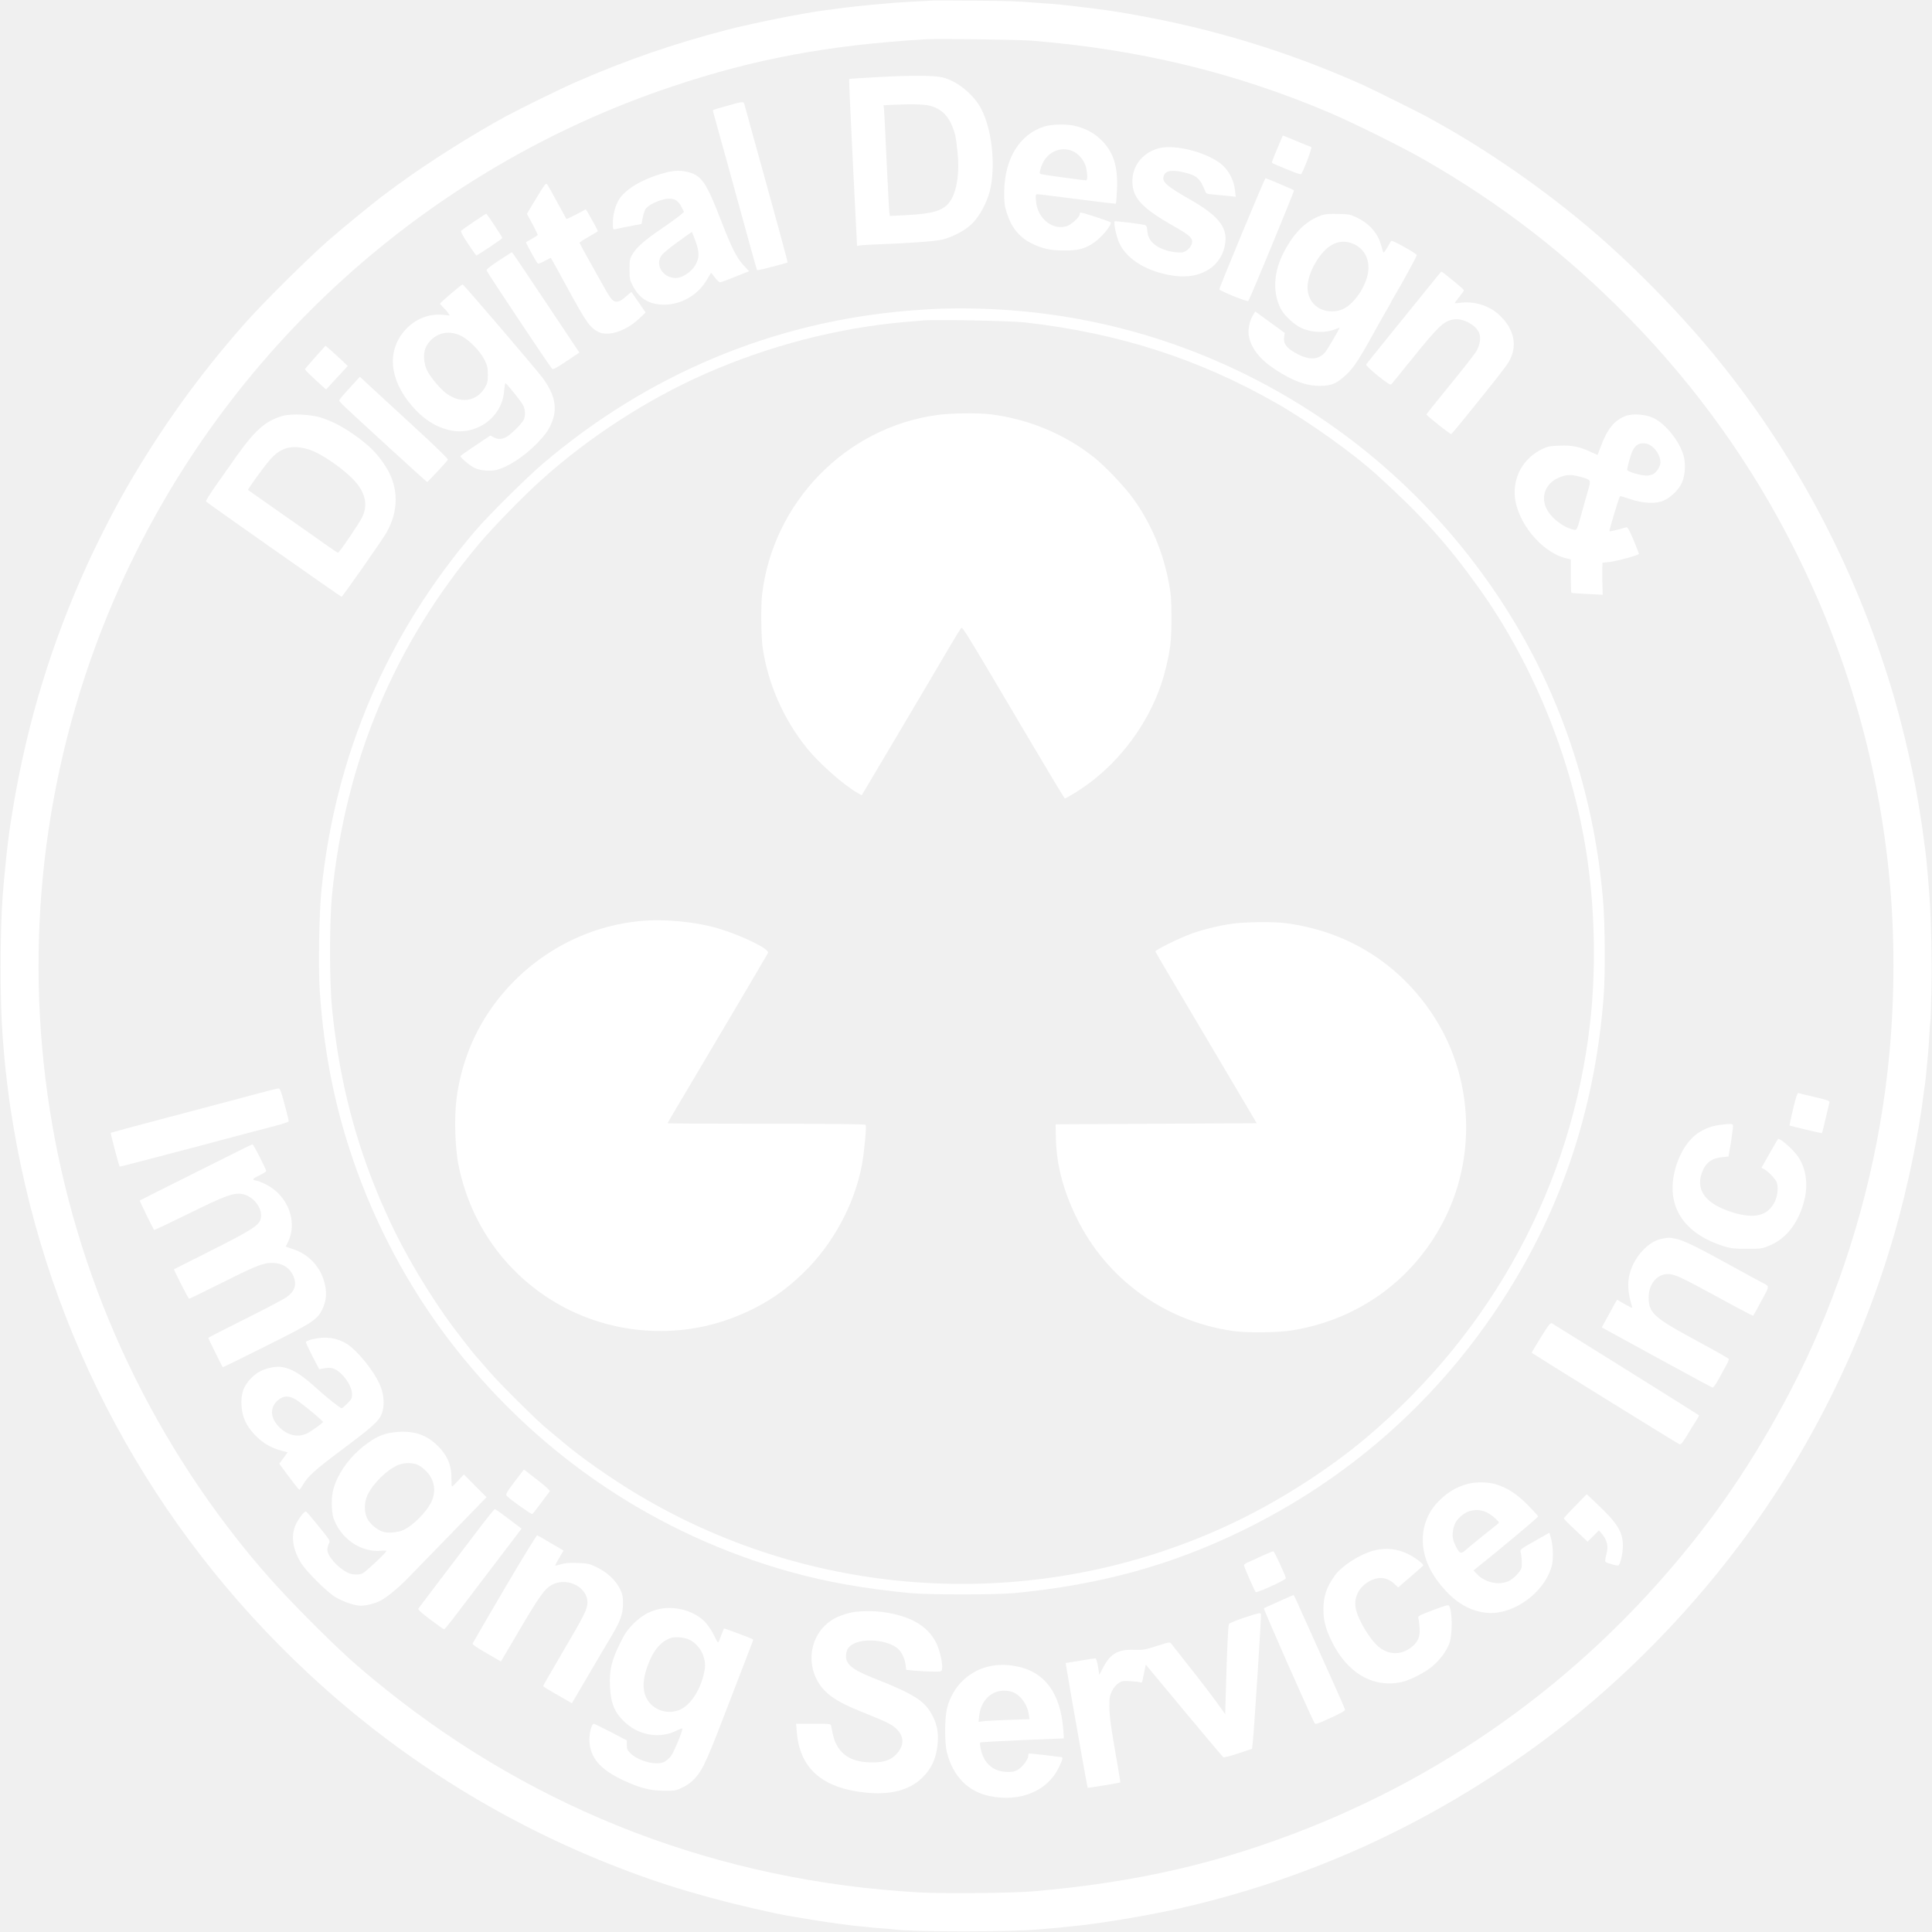
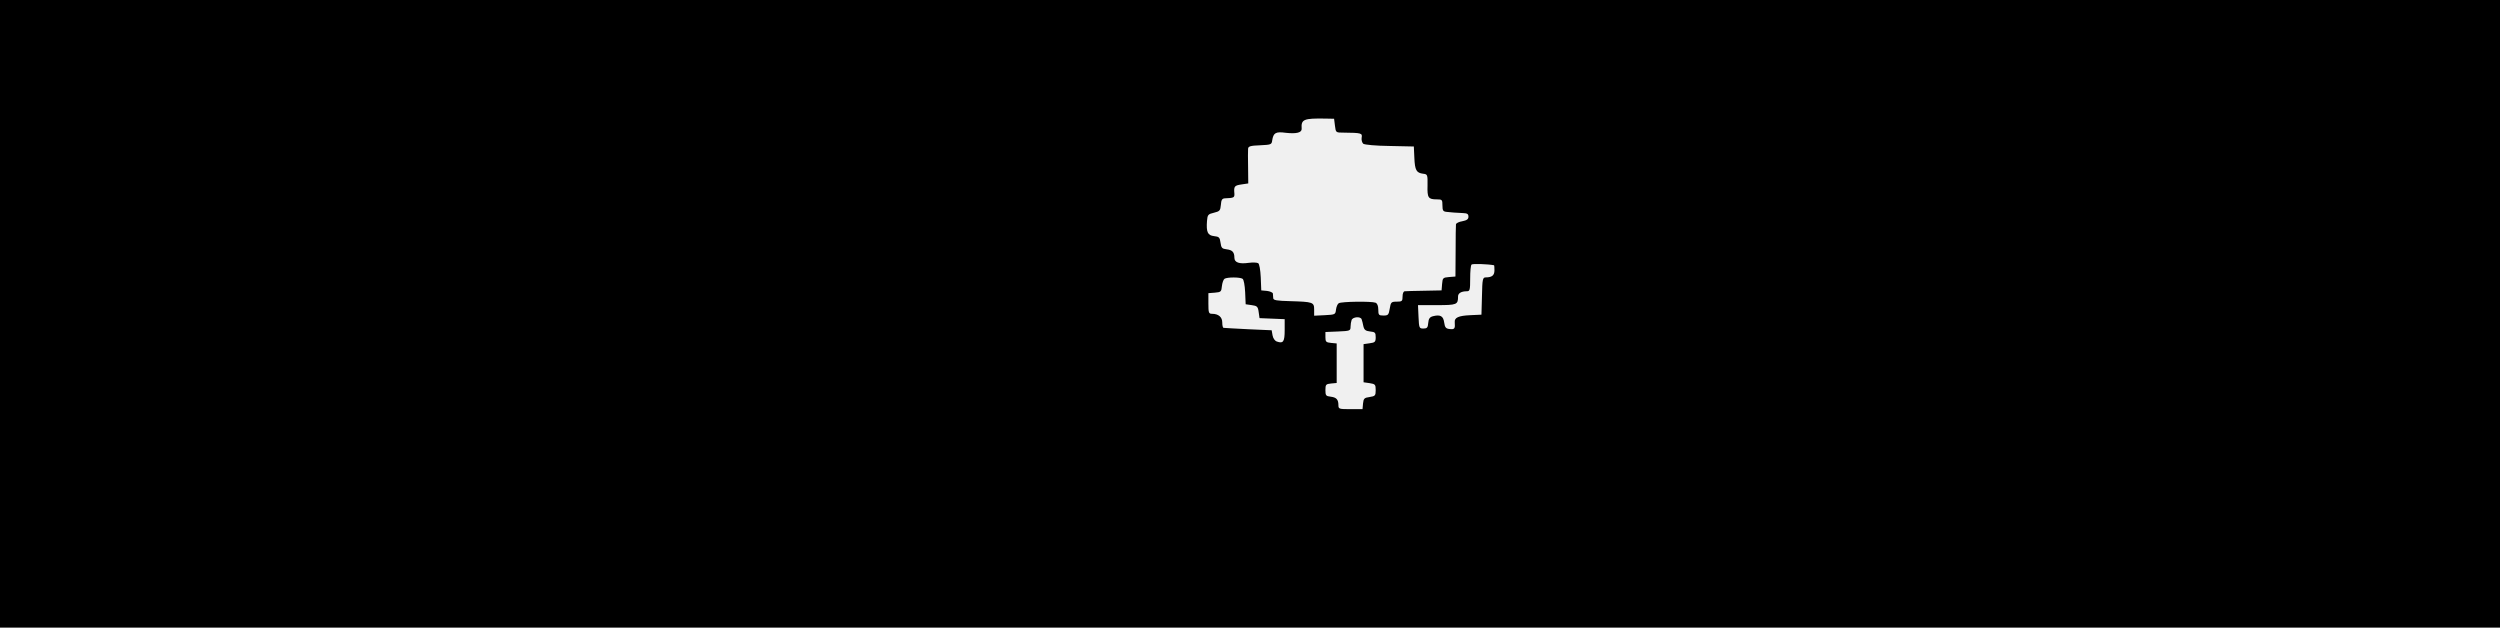
- <svg xmlns="http://www.w3.org/2000/svg" version="1.0" viewBox="0 0 1800 1800">
-   <g transform="translate(0,1800) scale(0.1,-0.1)" fill="#ffffff" stroke="none">
-     <path d="M8668 17994 c-2 -1 -66 -5 -143 -8 -77 -4 -158 -9 -180 -11 -22 -2 -74 -7 -115 -10 -112 -8 -398 -39 -460 -50 -14 -2 -45 -6 -70 -9 -196 -24 -660 -116 -915 -181 -497 -128 -966 -290 -1420 -490 -138 -60 -519 -247 -645 -315 -322 -175 -734 -436 -1010 -638 -41 -31 -91 -67 -110 -81 -89 -64 -385 -306 -537 -438 -204 -179 -613 -585 -788 -783 -419 -475 -768 -960 -1087 -1510 -114 -196 -274 -508 -375 -730 -331 -726 -555 -1458 -688 -2245 -18 -110 -36 -225 -40 -255 -3 -30 -8 -66 -10 -80 -10 -68 -40 -372 -50 -505 -26 -349 -26 -980 0 -1315 2 -33 15 -186 20 -240 1 -14 5 -47 8 -75 4 -27 9 -75 12 -105 4 -30 8 -66 10 -80 2 -14 7 -50 10 -80 4 -30 22 -145 40 -255 332 -1965 1288 -3738 2751 -5099 817 -761 1762 -1359 2805 -1774 482 -192 937 -327 1534 -456 177 -38 627 -108 785 -122 41 -3 83 -8 92 -9 10 -2 60 -7 113 -10 52 -4 107 -8 122 -11 178 -24 1111 -24 1358 1 22 2 76 7 120 10 44 3 91 8 105 10 14 2 57 6 95 10 206 18 664 94 944 156 1226 273 2345 780 3371 1528 699 510 1355 1159 1892 1876 651 867 1142 1858 1443 2909 119 417 224 924 269 1301 4 28 8 61 11 75 2 14 6 50 9 80 8 82 18 191 21 225 2 17 6 84 10 150 3 66 8 125 10 132 2 6 7 143 10 305 6 244 -4 677 -20 878 -4 60 -17 214 -20 240 -1 14 -5 57 -9 95 -4 39 -9 81 -11 95 -3 14 -7 45 -10 70 -8 70 -19 141 -30 210 -2 14 -9 57 -15 95 -41 268 -136 689 -225 1000 -334 1158 -884 2223 -1629 3150 -364 453 -855 952 -1296 1315 -413 341 -882 663 -1320 908 -30 17 -84 47 -120 67 -61 33 -502 253 -580 288 -598 269 -1209 468 -1846 602 -194 41 -454 87 -564 101 -25 3 -56 7 -70 9 -14 3 -45 7 -70 10 -25 2 -101 11 -170 20 -69 8 -161 17 -205 20 -44 3 -107 8 -140 10 -171 14 -260 17 -602 19 -205 2 -374 2 -375 0z m947 -373 c1003 -82 1891 -297 2772 -671 221 -94 687 -325 888 -441 713 -410 1316 -876 1895 -1465 633 -645 1155 -1374 1555 -2174 487 -972 779 -1991 880 -3070 48 -517 48 -1075 -1 -1605 -82 -893 -307 -1777 -667 -2615 -254 -592 -626 -1235 -1010 -1745 -978 -1299 -2255 -2278 -3742 -2868 -822 -327 -1600 -505 -2555 -588 -200 -17 -839 -23 -1070 -10 -1848 104 -3545 751 -4970 1895 -275 221 -408 342 -715 650 -265 266 -461 485 -667 747 -1988 2528 -2408 5949 -1089 8881 987 2196 2860 3889 5146 4653 766 257 1462 386 2360 439 119 7 863 -3 990 -13z" />
-     <path d="M8200 17283 c-157 -9 -287 -17 -289 -19 -2 -2 14 -352 35 -779 l39 -776 40 6 c22 2 103 7 180 10 261 9 490 26 560 40 104 22 229 87 295 155 68 68 133 190 161 297 58 228 23 573 -79 768 -71 136 -226 262 -362 294 -78 19 -285 20 -580 4z m463 -268 c106 -28 172 -91 216 -209 23 -62 28 -88 43 -234 20 -190 -10 -370 -77 -457 -60 -79 -156 -107 -412 -120 l-142 -7 -5 33 c-3 19 -14 237 -26 484 -11 248 -22 464 -24 482 l-5 32 72 4 c192 9 305 6 360 -8z" />
-     <path d="M6770 17013 c-69 -19 -126 -36 -128 -38 -2 -2 6 -34 17 -71 19 -65 146 -527 317 -1148 40 -148 76 -271 78 -274 5 -4 274 66 284 73 3 2 -147 552 -243 895 -13 47 -54 193 -90 325 -36 132 -68 248 -71 258 -7 23 -18 21 -164 -20z" />
-     <path d="M9728 16821 c-230 -74 -368 -299 -372 -606 -1 -101 3 -132 23 -195 43 -139 117 -230 231 -287 100 -50 178 -67 310 -67 130 0 197 19 280 79 67 49 150 149 150 182 0 7 -260 93 -283 93 -4 0 -7 -7 -7 -15 0 -28 -83 -102 -126 -114 -134 -36 -269 77 -282 235 -5 62 -4 64 18 64 13 0 181 -21 372 -46 192 -25 352 -44 354 -41 3 3 8 63 11 134 9 214 -33 345 -144 456 -63 63 -143 108 -238 132 -81 21 -225 19 -297 -4z m268 -230 c57 -26 110 -92 123 -153 14 -64 14 -118 0 -118 -30 0 -406 52 -421 58 -15 6 -15 11 2 66 42 133 177 201 296 147z" />
-     <path d="M11901 16618 c-28 -66 -51 -125 -51 -130 0 -4 10 -13 23 -17 12 -5 71 -30 132 -55 60 -25 112 -43 117 -38 20 20 107 252 95 252 -2 0 -62 24 -134 54 l-131 54 -51 -120z" />
-     <path d="M10783 16615 c-142 -44 -233 -162 -233 -303 0 -157 87 -250 399 -427 135 -76 165 -105 157 -148 -7 -40 -57 -86 -94 -89 -91 -5 -202 28 -259 77 -43 37 -61 74 -65 137 -2 27 -8 38 -23 42 -42 10 -276 39 -280 34 -12 -12 16 -145 44 -204 73 -156 269 -272 515 -304 252 -34 446 94 472 311 17 145 -68 250 -318 394 -234 134 -275 171 -256 226 17 50 75 60 188 33 120 -28 152 -56 198 -175 9 -24 16 -26 84 -32 40 -4 102 -10 137 -13 l64 -7 -6 55 c-13 115 -73 217 -163 274 -163 105 -428 161 -561 119z" />
-     <path d="M6195 16390 c-212 -56 -384 -160 -437 -265 -31 -59 -48 -132 -48 -203 0 -60 1 -62 23 -57 29 7 106 22 183 37 l61 12 11 57 c6 32 18 69 27 83 25 38 136 89 204 94 67 5 99 -15 133 -81 l21 -41 -39 -34 c-22 -18 -100 -75 -174 -125 -152 -103 -230 -171 -268 -237 -24 -40 -27 -55 -27 -140 0 -85 3 -101 29 -150 60 -116 142 -170 267 -178 169 -10 338 82 425 232 20 33 37 62 38 63 1 2 18 -17 36 -42 19 -25 40 -45 49 -45 8 0 72 23 142 52 l128 51 -53 57 c-64 70 -111 164 -206 410 -136 352 -181 421 -299 454 -74 21 -138 20 -226 -4z m285 -637 c39 -107 37 -160 -6 -230 -38 -61 -120 -113 -179 -113 -118 0 -194 120 -132 210 12 18 80 75 152 126 71 52 131 94 132 94 0 0 15 -39 33 -87z" />
-     <path d="M11572 15828 c-117 -282 -212 -517 -212 -523 1 -15 260 -119 270 -109 14 14 431 1026 426 1031 -6 6 -258 113 -266 113 -3 0 -101 -231 -218 -512z" />
-     <path d="M4997 16154 l-88 -146 51 -94 c27 -52 50 -98 50 -102 0 -4 -24 -20 -53 -36 -28 -16 -54 -30 -56 -32 -5 -4 98 -192 110 -199 5 -4 34 7 64 24 l56 29 13 -21 c7 -12 69 -123 136 -247 183 -336 215 -381 294 -422 91 -47 257 7 379 122 l62 58 -64 94 c-35 51 -66 95 -67 97 -2 2 -26 -17 -53 -42 -59 -55 -98 -62 -134 -23 -12 13 -58 88 -101 167 -44 79 -106 190 -138 247 -32 57 -58 107 -58 111 0 4 38 29 85 55 47 26 85 50 85 53 0 6 -58 113 -92 171 l-20 32 -88 -47 c-49 -26 -91 -45 -93 -43 -2 3 -40 73 -85 155 -44 83 -87 158 -94 167 -12 15 -23 1 -101 -128z" />
-     <path d="M4416 15935 c-59 -40 -113 -78 -119 -84 -7 -7 12 -44 63 -121 40 -60 75 -110 78 -110 11 0 242 155 242 163 0 9 -144 227 -150 226 -3 0 -54 -33 -114 -74z" />
-     <path d="M12304 15991 c-137 -50 -245 -156 -340 -335 -98 -185 -110 -376 -33 -530 31 -62 125 -151 194 -182 98 -45 227 -49 321 -9 19 8 34 12 34 10 0 -8 -110 -197 -130 -222 -67 -85 -170 -83 -311 7 -61 40 -83 79 -75 131 l6 37 -138 100 -137 100 -22 -36 c-30 -49 -47 -130 -39 -184 17 -115 100 -223 243 -318 166 -109 290 -155 418 -155 109 0 157 20 245 102 77 71 121 139 329 517 18 32 46 81 62 108 16 27 29 51 29 53 0 3 13 26 29 52 61 100 211 375 211 386 0 14 -228 142 -237 133 -4 -3 -21 -32 -39 -64 -20 -35 -34 -51 -37 -42 -2 8 -12 40 -21 71 -32 110 -110 197 -226 253 -59 28 -75 31 -175 33 -87 2 -121 -1 -161 -16z m287 -256 c139 -49 194 -191 135 -349 -31 -81 -67 -139 -125 -200 -57 -59 -117 -87 -191 -87 -141 -1 -239 105 -227 246 9 120 104 288 201 358 65 46 135 57 207 32z" />
-     <path d="M4647 15572 c-83 -54 -116 -82 -113 -93 4 -17 588 -894 610 -915 8 -9 41 8 132 70 l122 81 -312 467 c-171 257 -313 468 -316 468 -3 0 -58 -35 -123 -78z" />
-     <path d="M13380 15412 c-25 -31 -84 -104 -131 -162 -214 -263 -515 -636 -521 -646 -4 -6 42 -50 108 -104 97 -77 118 -90 128 -79 7 8 89 108 182 224 258 320 304 363 397 379 82 15 207 -51 237 -124 20 -48 8 -121 -30 -180 -19 -29 -129 -170 -247 -314 -117 -143 -213 -264 -213 -267 0 -11 223 -188 231 -183 4 2 52 59 106 125 306 378 403 501 432 552 82 144 50 301 -90 432 -92 86 -226 129 -355 115 -33 -4 -60 -6 -62 -5 -1 1 18 27 43 58 25 31 45 59 44 64 0 8 -202 173 -210 173 -2 -1 -24 -27 -49 -58z" />
-     <path d="M4201 15264 c-56 -48 -101 -89 -101 -93 0 -3 12 -17 25 -30 14 -13 35 -36 46 -52 l20 -28 -65 6 c-130 12 -256 -38 -347 -137 -176 -192 -155 -460 55 -707 104 -123 215 -196 346 -229 247 -62 496 111 516 359 4 42 10 77 13 77 11 -1 146 -169 165 -206 21 -40 23 -102 4 -137 -20 -39 -122 -138 -160 -158 -45 -23 -79 -24 -119 -3 l-31 16 -139 -93 c-76 -50 -139 -95 -139 -99 0 -16 94 -93 134 -111 53 -23 139 -31 197 -18 107 24 265 127 385 251 84 87 116 135 145 220 41 122 11 243 -97 389 -66 88 -734 869 -744 869 -5 0 -54 -39 -109 -86z m97 -394 c75 -38 178 -144 218 -226 24 -49 29 -72 29 -135 0 -67 -4 -81 -30 -125 -79 -126 -224 -147 -357 -49 -57 42 -145 147 -178 212 -34 67 -39 166 -12 219 65 126 200 169 330 104z" />
-     <path d="M8730 15123 c-47 -2 -168 -10 -270 -18 -1259 -105 -2422 -592 -3400 -1423 -149 -127 -501 -475 -627 -622 -824 -959 -1312 -2098 -1439 -3360 -21 -216 -29 -713 -15 -930 40 -605 153 -1148 352 -1693 215 -590 534 -1162 919 -1647 800 -1011 1876 -1729 3110 -2074 338 -94 689 -157 1115 -198 171 -17 807 -17 980 0 795 77 1455 258 2120 582 966 471 1771 1171 2370 2065 581 866 911 1827 995 2900 17 209 14 687 -5 910 -78 927 -360 1814 -823 2585 -595 990 -1451 1784 -2482 2299 -898 448 -1876 659 -2900 624z m820 -127 c872 -99 1624 -341 2350 -757 297 -170 714 -468 930 -665 421 -383 656 -644 946 -1049 525 -733 895 -1664 1018 -2565 67 -481 74 -1025 20 -1495 -171 -1504 -904 -2862 -2084 -3859 -339 -286 -785 -574 -1205 -777 -1780 -861 -3886 -768 -5580 245 -254 151 -549 359 -725 511 -20 16 -60 50 -90 75 -89 73 -155 136 -330 310 -168 168 -199 202 -305 325 -33 39 -62 72 -65 75 -14 13 -126 157 -198 252 -228 304 -474 718 -617 1038 -31 69 -62 139 -70 155 -7 17 -32 77 -55 135 -209 523 -337 1056 -397 1660 -24 245 -24 805 0 1050 125 1250 583 2340 1376 3280 126 150 422 453 580 593 442 397 982 746 1516 982 595 263 1238 430 1865 485 69 5 143 12 165 14 113 11 819 -3 955 -18z" />
-     <path d="M8734 14134 c-853 -116 -1532 -812 -1634 -1674 -12 -104 -9 -392 5 -490 48 -337 195 -671 413 -941 114 -141 343 -344 471 -416 l39 -23 358 603 c196 331 402 679 456 772 55 94 106 176 112 183 14 14 16 11 646 -1055 173 -293 318 -533 321 -533 3 0 44 23 90 51 407 247 728 681 844 1138 50 198 59 275 59 491 0 169 -4 226 -22 320 -56 298 -164 556 -330 789 -79 111 -254 296 -361 383 -273 220 -613 363 -971 408 -115 14 -373 11 -496 -6z" />
-     <path d="M5966 9419 c-570 -54 -1089 -366 -1413 -849 -158 -236 -261 -511 -299 -803 -24 -181 -15 -469 21 -637 112 -537 436 -991 902 -1266 507 -300 1139 -348 1682 -129 247 99 437 222 629 409 270 262 470 629 541 996 22 117 46 364 36 380 -4 7 -314 10 -926 10 -505 0 -919 2 -919 5 0 3 56 99 124 213 277 465 806 1361 812 1375 14 36 -250 164 -471 229 -211 61 -497 88 -719 67z" />
-     <path d="M11481 9394 c-116 -16 -265 -52 -373 -90 -113 -40 -349 -156 -344 -169 2 -7 216 -369 475 -806 l470 -794 -937 -5 -937 -5 2 -109 c3 -256 64 -497 193 -761 278 -572 822 -965 1460 -1056 125 -18 414 -15 540 5 635 100 1160 487 1439 1059 292 599 246 1328 -119 1881 -318 483 -804 784 -1380 856 -115 14 -363 11 -489 -6z" />
-     <path d="M2939 14675 c-52 -58 -95 -109 -97 -113 -2 -8 50 -60 155 -154 l41 -37 101 110 101 109 -67 64 c-38 34 -84 77 -104 94 l-36 31 -94 -104z" />
-     <path d="M3257 14385 c-54 -58 -97 -110 -97 -116 0 -12 26 -37 479 -452 184 -169 337 -307 341 -307 7 0 181 187 193 207 5 7 -127 135 -350 339 -197 181 -383 352 -414 381 l-56 53 -96 -105z" />
-     <path d="M2633 14125 c-156 -44 -257 -132 -429 -375 -60 -85 -150 -213 -201 -285 -50 -71 -88 -133 -84 -137 12 -14 1256 -888 1263 -888 9 0 373 519 418 597 115 201 115 416 1 604 -56 91 -117 163 -195 227 -138 114 -272 193 -402 237 -99 34 -286 44 -371 20z m254 -316 c111 -36 327 -187 423 -296 95 -109 117 -216 67 -327 -24 -52 -216 -336 -228 -336 -3 0 -53 33 -110 73 -57 41 -243 172 -414 291 -170 120 -312 220 -314 221 -5 5 141 208 197 273 106 126 213 154 379 101z" />
-     <path d="M15147 14125 c-105 -40 -171 -119 -231 -280 l-32 -84 -53 24 c-113 53 -183 68 -299 63 -94 -3 -114 -8 -167 -33 -170 -85 -265 -249 -252 -434 17 -242 245 -522 472 -581 l50 -12 0 -153 c0 -85 2 -155 5 -158 3 -2 70 -7 149 -11 l143 -7 -2 78 c-2 43 -3 110 -2 149 l2 71 63 7 c69 7 277 64 277 76 0 4 -23 62 -51 130 -40 94 -55 121 -68 117 -81 -24 -151 -40 -156 -36 -5 6 89 316 98 326 3 2 47 -10 98 -28 121 -40 238 -45 311 -12 67 30 141 104 168 166 31 71 37 176 15 253 -38 134 -166 294 -279 349 -71 35 -196 44 -259 20z m221 -269 c56 -29 102 -103 102 -163 0 -35 -31 -87 -64 -108 -14 -9 -44 -17 -68 -16 -53 0 -178 38 -178 53 0 27 34 146 51 180 10 20 29 44 41 52 28 20 80 21 116 2z m-633 -301 c85 -24 88 -29 66 -105 -11 -36 -33 -117 -51 -180 -57 -210 -58 -213 -89 -205 -115 27 -238 133 -267 232 -35 122 37 233 176 269 49 13 87 10 165 -11z" />
-     <path d="M2410 7814 c-175 -47 -245 -66 -934 -248 -242 -64 -441 -118 -444 -120 -4 -5 76 -307 83 -315 2 -2 304 77 672 174 367 98 721 191 786 208 64 16 117 35 117 41 0 6 -11 54 -25 106 -50 188 -55 200 -73 199 -9 0 -91 -21 -182 -45z" />
-     <path d="M16706 7669 c-20 -84 -35 -153 -34 -155 5 -4 301 -74 303 -72 2 2 17 64 34 138 18 74 34 142 36 150 4 13 -23 22 -137 49 -78 18 -148 35 -154 38 -8 3 -24 -47 -48 -148z" />
-     <path d="M16030 7520 c-73 -9 -124 -26 -187 -62 -124 -69 -227 -248 -254 -441 -41 -295 128 -521 472 -628 62 -20 96 -24 214 -24 137 0 141 1 219 34 154 66 266 215 317 421 39 156 12 315 -73 423 -53 67 -161 158 -173 145 -2 -2 -38 -63 -79 -136 l-75 -132 27 -14 c32 -17 95 -81 112 -114 21 -42 14 -128 -15 -189 -65 -131 -190 -162 -395 -98 -245 77 -342 202 -285 366 34 95 90 138 190 148 l59 6 24 139 c12 77 20 146 18 153 -6 14 -29 15 -116 3z" />
-     <path d="M1825 7078 c-286 -143 -521 -261 -523 -263 -3 -3 125 -265 134 -274 2 -3 147 66 322 152 337 166 414 195 495 183 111 -17 205 -145 174 -239 -19 -56 -93 -103 -450 -283 -194 -97 -353 -178 -355 -179 -6 -5 133 -275 140 -275 5 0 125 59 268 130 353 177 418 203 500 204 98 1 170 -44 205 -126 32 -78 11 -139 -67 -195 -24 -17 -197 -108 -385 -202 -189 -94 -343 -173 -343 -176 0 -5 130 -267 135 -273 2 -2 183 87 402 197 437 218 481 247 527 345 32 67 41 136 27 210 -31 170 -147 301 -310 351 -34 10 -60 21 -58 24 34 60 52 116 55 172 10 165 -86 327 -241 404 -38 19 -77 35 -86 35 -9 0 -22 4 -29 9 -9 5 7 18 52 39 36 17 66 36 66 42 0 17 -119 250 -128 249 -4 0 -241 -117 -527 -261z" />
-     <path d="M15483 6459 c-125 -24 -258 -168 -299 -324 -24 -87 -17 -186 20 -303 7 -22 6 -22 -51 9 -32 17 -64 36 -71 41 -7 6 -15 9 -17 6 -3 -2 -36 -61 -73 -130 l-69 -125 510 -279 c280 -153 515 -280 522 -282 7 -2 31 31 55 75 24 43 56 102 72 131 16 28 27 56 24 61 -5 8 -131 79 -311 176 -232 126 -319 180 -372 232 -47 47 -63 89 -63 163 0 126 77 220 179 220 62 0 120 -27 469 -217 177 -97 324 -174 326 -172 2 2 36 64 76 138 79 145 79 134 10 170 -19 9 -156 84 -305 166 -314 173 -430 229 -503 244 -59 12 -69 12 -129 0z" />
-     <path d="M14355 5539 c-48 -77 -86 -141 -84 -143 33 -24 1364 -849 1376 -852 14 -4 30 15 68 78 27 46 65 107 84 136 19 29 32 54 30 56 -5 6 -1349 845 -1370 857 -14 7 -32 -15 -104 -132z" />
-     <path d="M2913 5523 c-35 -8 -63 -20 -63 -26 -1 -7 27 -66 61 -133 l63 -121 48 9 c33 6 61 5 82 -2 80 -26 176 -157 176 -238 0 -39 -5 -50 -44 -88 -24 -24 -47 -44 -52 -44 -15 0 -134 94 -234 185 -183 167 -290 218 -412 196 -80 -14 -143 -45 -194 -97 -77 -77 -103 -154 -93 -273 9 -100 43 -173 121 -257 76 -80 152 -125 266 -154 l42 -11 -39 -53 -39 -53 90 -122 c49 -66 93 -121 97 -121 3 0 19 22 35 49 47 80 109 135 356 320 245 183 327 252 360 306 47 76 45 203 -4 311 -59 130 -207 311 -304 373 -90 57 -200 73 -319 44z m-125 -584 c80 -59 222 -179 222 -187 -1 -9 -107 -85 -146 -105 -81 -41 -175 -24 -251 46 -106 97 -105 212 1 279 48 30 103 20 174 -33z" />
-     <path d="M3705 4659 c-109 -8 -179 -33 -271 -98 -126 -88 -228 -206 -289 -332 -44 -93 -58 -163 -53 -269 3 -69 10 -98 34 -150 79 -167 254 -274 424 -258 27 3 50 2 50 -2 0 -14 -198 -200 -224 -210 -41 -15 -98 -12 -138 8 -94 48 -188 155 -188 214 0 16 6 41 14 56 14 27 12 30 -95 162 -60 74 -113 136 -118 138 -16 5 -81 -81 -101 -135 -39 -103 -22 -216 51 -339 44 -77 247 -279 324 -324 76 -45 178 -79 235 -80 55 0 131 20 187 48 56 29 174 126 253 209 36 37 216 222 400 411 l333 343 -106 106 -105 106 -52 -56 c-29 -32 -55 -57 -59 -57 -3 0 -5 29 -5 65 3 128 -35 222 -126 313 -105 103 -216 142 -375 131z m190 -308 c22 -10 59 -39 82 -64 75 -81 89 -189 37 -290 -46 -89 -162 -205 -249 -249 -48 -25 -149 -35 -198 -19 -55 18 -123 76 -146 124 -30 62 -29 152 4 220 52 109 185 238 287 279 57 22 133 22 183 -1z" />
-     <path d="M4794 4195 c-72 -95 -85 -117 -74 -130 25 -30 230 -176 239 -171 6 4 43 50 82 104 40 53 76 102 81 108 5 7 -37 45 -117 107 l-124 96 -87 -114z" />
-     <path d="M13675 4175 c-108 -29 -191 -79 -275 -165 -159 -161 -189 -405 -78 -625 55 -109 161 -236 258 -306 102 -75 226 -114 340 -106 241 16 494 230 541 455 13 65 7 185 -13 249 l-13 43 -137 -78 c-119 -66 -137 -80 -132 -97 11 -33 16 -124 10 -151 -9 -36 -75 -104 -121 -125 -91 -42 -217 -14 -294 65 l-33 34 54 44 c210 167 548 451 548 459 0 6 -44 55 -97 108 -105 105 -189 159 -295 192 -71 22 -189 24 -263 4z m178 -266 c23 -12 59 -37 80 -57 36 -35 37 -37 19 -52 -11 -8 -75 -60 -143 -114 -68 -55 -138 -113 -156 -129 -40 -37 -55 -31 -86 30 -34 67 -40 104 -27 168 13 63 45 106 109 147 57 36 140 39 204 7z" />
-     <path d="M14677 3970 c-59 -59 -107 -112 -107 -117 0 -5 50 -55 111 -112 l110 -104 53 52 53 53 31 -37 c47 -58 59 -113 38 -187 -9 -34 -13 -64 -9 -68 16 -15 115 -42 123 -34 20 23 40 114 40 183 0 129 -51 211 -247 395 l-90 85 -106 -109z" />
-     <path d="M4444 3733 c-87 -115 -185 -244 -219 -288 -34 -44 -119 -156 -190 -250 -70 -93 -132 -175 -137 -182 -6 -8 27 -39 111 -102 66 -50 124 -91 129 -91 5 0 61 69 124 153 64 83 162 213 218 287 57 74 165 217 241 316 l138 182 -120 91 c-66 50 -124 91 -129 91 -5 0 -80 -93 -166 -207z" />
-     <path d="M4700 3198 c-162 -276 -296 -506 -298 -512 -1 -6 44 -38 100 -70 57 -33 117 -68 134 -78 l31 -18 148 252 c216 368 264 435 340 469 140 64 320 -33 318 -171 -1 -64 -27 -116 -232 -464 -99 -169 -181 -311 -181 -315 0 -3 40 -28 88 -56 47 -27 108 -62 134 -77 l46 -27 148 252 c81 138 174 297 207 351 94 155 121 225 121 321 1 67 -3 89 -26 138 -38 80 -119 157 -216 204 -70 34 -86 38 -178 41 -73 3 -117 0 -155 -11 -29 -9 -55 -15 -56 -13 -2 2 15 34 37 71 l40 69 -118 69 c-64 38 -121 71 -127 73 -5 2 -143 -222 -305 -498z" />
-     <path d="M12800 3554 c-128 -33 -297 -141 -362 -231 -78 -106 -108 -194 -108 -318 0 -100 19 -175 71 -284 146 -308 391 -452 663 -391 73 17 203 83 272 138 77 62 145 153 169 227 29 86 26 296 -4 344 -7 11 -36 3 -150 -40 -137 -52 -142 -55 -136 -79 4 -14 9 -54 11 -90 7 -83 -20 -138 -89 -186 -89 -62 -187 -61 -277 1 -84 58 -209 261 -229 371 -21 110 38 213 149 263 77 35 153 21 215 -39 l31 -30 44 38 c140 120 190 164 190 169 0 14 -81 75 -136 102 -105 52 -213 64 -324 35z" />
-     <path d="M11760 3505 c-52 -25 -112 -51 -132 -60 -21 -8 -38 -21 -38 -29 0 -14 97 -235 109 -249 10 -11 281 113 281 129 0 19 -106 248 -116 251 -5 1 -52 -18 -104 -42z" />
-     <path d="M11915 3080 c-71 -33 -134 -61 -140 -63 -7 -3 406 -940 469 -1064 11 -22 12 -22 151 41 92 42 139 68 137 77 -2 8 -40 95 -84 194 -44 99 -91 203 -103 230 -12 28 -74 165 -137 305 -64 140 -123 274 -134 298 -10 23 -20 42 -23 42 -3 -1 -64 -28 -136 -60z" />
-     <path d="M6121 3004 c-84 -22 -150 -63 -223 -135 -53 -54 -77 -89 -122 -181 -78 -157 -100 -249 -93 -397 7 -164 44 -252 147 -344 131 -118 322 -147 472 -71 28 14 52 23 55 20 9 -9 -77 -218 -104 -254 -14 -19 -39 -43 -57 -53 -65 -42 -238 -3 -318 72 -33 31 -38 42 -38 80 l0 44 -149 78 c-82 42 -154 77 -159 77 -22 0 -45 -101 -40 -171 11 -146 99 -250 291 -344 167 -81 267 -108 402 -109 105 -1 114 1 177 32 42 20 83 51 110 81 83 93 110 154 382 866 70 182 135 352 146 379 11 27 19 50 17 52 -6 6 -269 105 -272 102 -2 -3 -22 -54 -46 -117 -9 -22 -13 -17 -48 55 -23 47 -58 98 -86 126 -105 106 -291 153 -444 112z m305 -282 c58 -30 110 -92 128 -153 20 -66 20 -97 0 -178 -36 -146 -122 -274 -211 -316 -88 -42 -194 -28 -267 36 -85 75 -102 192 -51 344 52 156 122 246 220 283 42 16 134 8 181 -16z" />
-     <path d="M7902 2970 c-40 -11 -96 -32 -124 -47 -270 -147 -293 -530 -43 -720 76 -58 155 -97 345 -173 199 -80 239 -101 283 -149 61 -67 59 -144 -6 -218 -53 -60 -116 -83 -228 -83 -162 0 -265 47 -326 149 -28 47 -38 78 -59 189 -4 22 -6 22 -166 22 l-161 0 7 -80 c28 -336 236 -519 638 -561 232 -24 405 20 526 134 92 88 139 193 149 334 6 93 -7 162 -44 238 -72 146 -166 207 -551 359 -208 82 -269 134 -259 222 6 53 27 80 82 105 113 50 322 22 403 -54 35 -32 62 -91 69 -147 l6 -48 86 -8 c47 -4 122 -8 165 -8 77 -1 79 0 83 24 7 48 -18 166 -51 236 -73 154 -222 248 -460 289 -122 21 -273 19 -364 -5z" />
-     <path d="M11602 2932 c-79 -26 -147 -54 -152 -62 -8 -15 -18 -225 -29 -623 l-6 -218 -77 108 c-43 59 -152 203 -244 318 -91 116 -172 219 -180 229 -13 19 -16 19 -136 -19 -111 -36 -132 -39 -211 -36 -152 5 -220 -34 -290 -166 l-35 -67 -12 77 c-7 42 -18 77 -24 77 -6 0 -71 -10 -144 -22 l-133 -22 6 -41 c31 -188 195 -1118 198 -1121 4 -4 299 45 305 50 1 2 -13 90 -32 197 -56 316 -69 409 -70 509 -1 82 3 102 24 145 14 29 40 60 60 73 31 21 44 23 110 19 41 -2 83 -7 92 -11 13 -6 18 -2 22 16 3 12 11 51 18 86 l13 63 354 -426 c195 -234 360 -430 366 -435 8 -6 55 5 141 34 l129 43 7 64 c12 98 80 1166 76 1188 -3 18 -13 16 -146 -27z" />
-     <path d="M9240 2480 c-204 -36 -365 -189 -417 -396 -23 -95 -23 -324 0 -414 58 -222 197 -363 399 -404 282 -58 537 47 642 265 41 86 43 99 19 99 -10 1 -80 9 -156 19 -75 9 -139 15 -142 13 -3 -3 -5 -13 -5 -22 0 -33 -59 -109 -101 -131 -34 -17 -55 -20 -109 -17 -121 7 -205 83 -232 210 -7 32 -9 60 -6 63 3 4 180 14 393 23 l387 16 -6 86 c-27 335 -170 531 -429 584 -80 17 -162 19 -237 6z m183 -241 c77 -21 147 -113 162 -211 l7 -45 -199 -7 c-109 -4 -216 -9 -237 -13 l-39 -5 6 56 c17 167 150 267 300 225z" />
+ <svg xmlns="http://www.w3.org/2000/svg" version="1.0" width="1442pt" height="362pt" viewBox="0 0 1442 362" preserveAspectRatio="xMidYMid meet">
+   <g transform="translate(0,362) scale(0.1,-0.1)" fill="#000000" stroke="none">
+     <path d="M0 1810 l0 -1810 7210 0 7210 0 0 1810 0 1810 -7210 0 -7210 0 0 -1810z m7700 1085 c5 -40 5 -40 50 -40 103 -1 109 -3 104 -29 -2 -13 2 -28 9 -35 8 -6 71 -12 153 -13 l139 -3 3 -65 c3 -72 12 -87 50 -92 26 -3 27 -5 26 -68 -2 -71 4 -80 54 -80 30 0 32 -2 32 -35 0 -29 4 -35 23 -37 12 -1 31 -3 42 -4 11 -1 35 -2 53 -3 25 -1 32 -5 32 -21 0 -14 -9 -21 -35 -26 -19 -3 -36 -11 -37 -18 -1 -6 -2 -76 -2 -156 l-1 -145 -37 -3 c-35 -3 -37 -5 -40 -40 l-3 -37 -100 -2 c-55 -1 -106 -2 -112 -3 -8 0 -13 -13 -13 -30 0 -27 -3 -30 -34 -30 -31 0 -34 -3 -40 -40 -6 -36 -9 -40 -36 -40 -27 0 -30 3 -30 34 0 22 -6 36 -16 40 -23 9 -197 7 -212 -3 -7 -4 -14 -21 -16 -37 -3 -28 -5 -29 -65 -32 l-61 -3 0 35 c0 43 -6 45 -140 49 -76 2 -95 5 -96 17 -1 8 -2 20 -2 27 -1 6 -17 13 -34 15 l-33 3 -3 75 c-2 44 -8 78 -15 82 -7 4 -31 5 -54 2 -55 -8 -83 2 -83 29 0 33 -12 45 -45 49 -26 3 -31 8 -35 38 -4 31 -9 35 -37 38 -37 4 -46 23 -41 88 3 35 6 39 40 47 33 8 37 12 40 45 2 29 7 37 23 38 52 2 56 4 55 27 -4 42 0 47 40 53 l40 6 -1 92 c-1 50 -1 99 0 108 1 14 13 18 69 20 63 3 67 4 70 28 7 44 20 52 78 44 62 -7 94 1 92 24 -4 54 12 60 137 58 l50 -1 5 -40z m918 -805 c1 0 2 -13 2 -29 0 -29 -14 -41 -50 -41 -18 0 -20 -10 -22 -107 l-3 -108 -65 -3 c-67 -3 -92 -14 -89 -41 3 -36 -1 -42 -28 -39 -23 2 -29 9 -33 38 -5 37 -22 47 -65 36 -18 -5 -25 -14 -27 -39 -2 -27 -7 -32 -28 -32 -24 0 -25 3 -28 68 l-3 67 109 0 c116 0 122 3 122 50 0 19 19 30 51 30 17 0 19 8 19 73 0 41 3 77 8 81 5 6 93 3 130 -4z m-1451 -78 c7 -4 13 -37 15 -77 l3 -70 35 -5 c31 -4 36 -9 40 -40 l5 -35 73 -3 72 -3 0 -63 c0 -67 -8 -79 -45 -66 -12 4 -22 19 -25 36 l-5 29 -135 6 c-74 4 -138 7 -142 8 -5 0 -8 14 -8 31 0 31 -22 50 -59 50 -19 0 -21 6 -21 59 l0 60 38 3 c34 3 37 5 40 38 2 19 9 38 15 42 16 10 89 10 104 0z m687 -234 c3 -7 7 -25 10 -40 5 -21 13 -27 39 -30 28 -3 32 -6 32 -33 0 -27 -4 -31 -35 -35 l-35 -5 0 -110 0 -110 35 -5 c32 -5 35 -8 35 -40 0 -32 -3 -35 -35 -40 -31 -4 -35 -9 -38 -37 l-3 -33 -70 0 c-65 0 -69 1 -69 23 0 33 -12 45 -45 49 -27 3 -30 7 -30 38 0 32 3 35 33 38 l32 3 0 114 0 114 -32 3 c-29 3 -33 6 -33 33 l0 30 73 3 c68 3 72 4 72 27 0 13 3 30 6 39 7 19 53 22 58 4z" />
  </g>
</svg>
